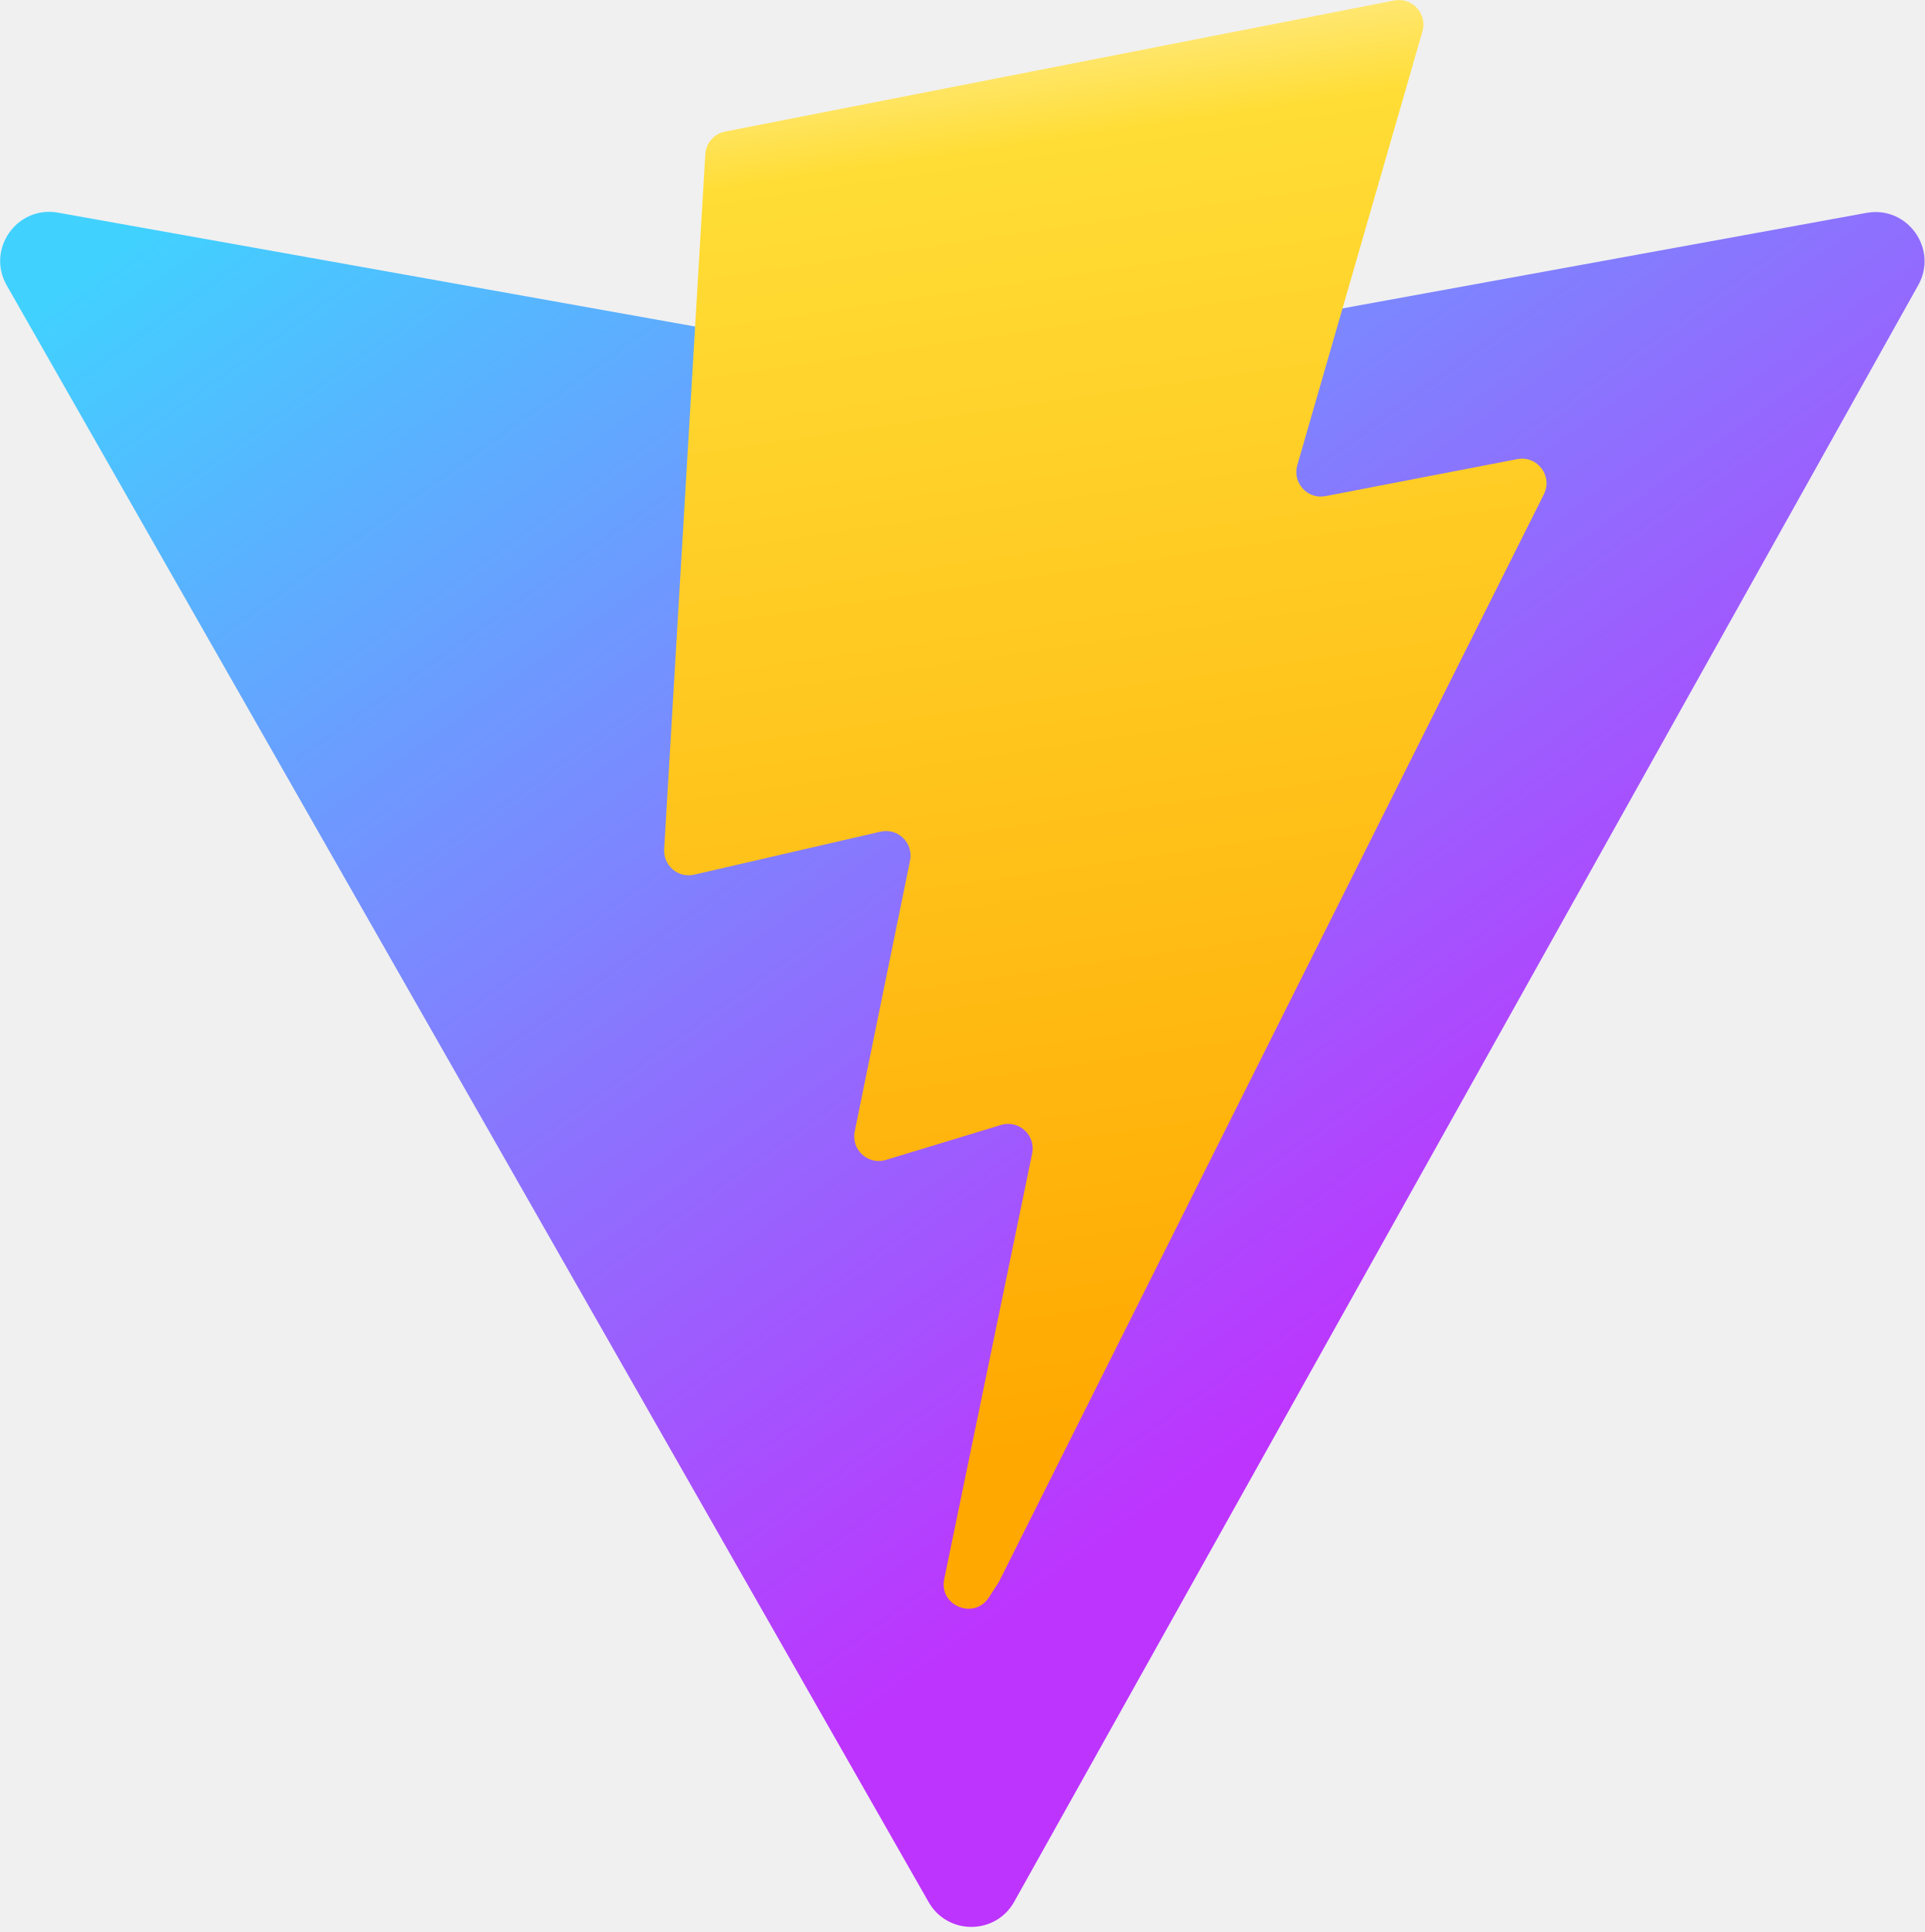
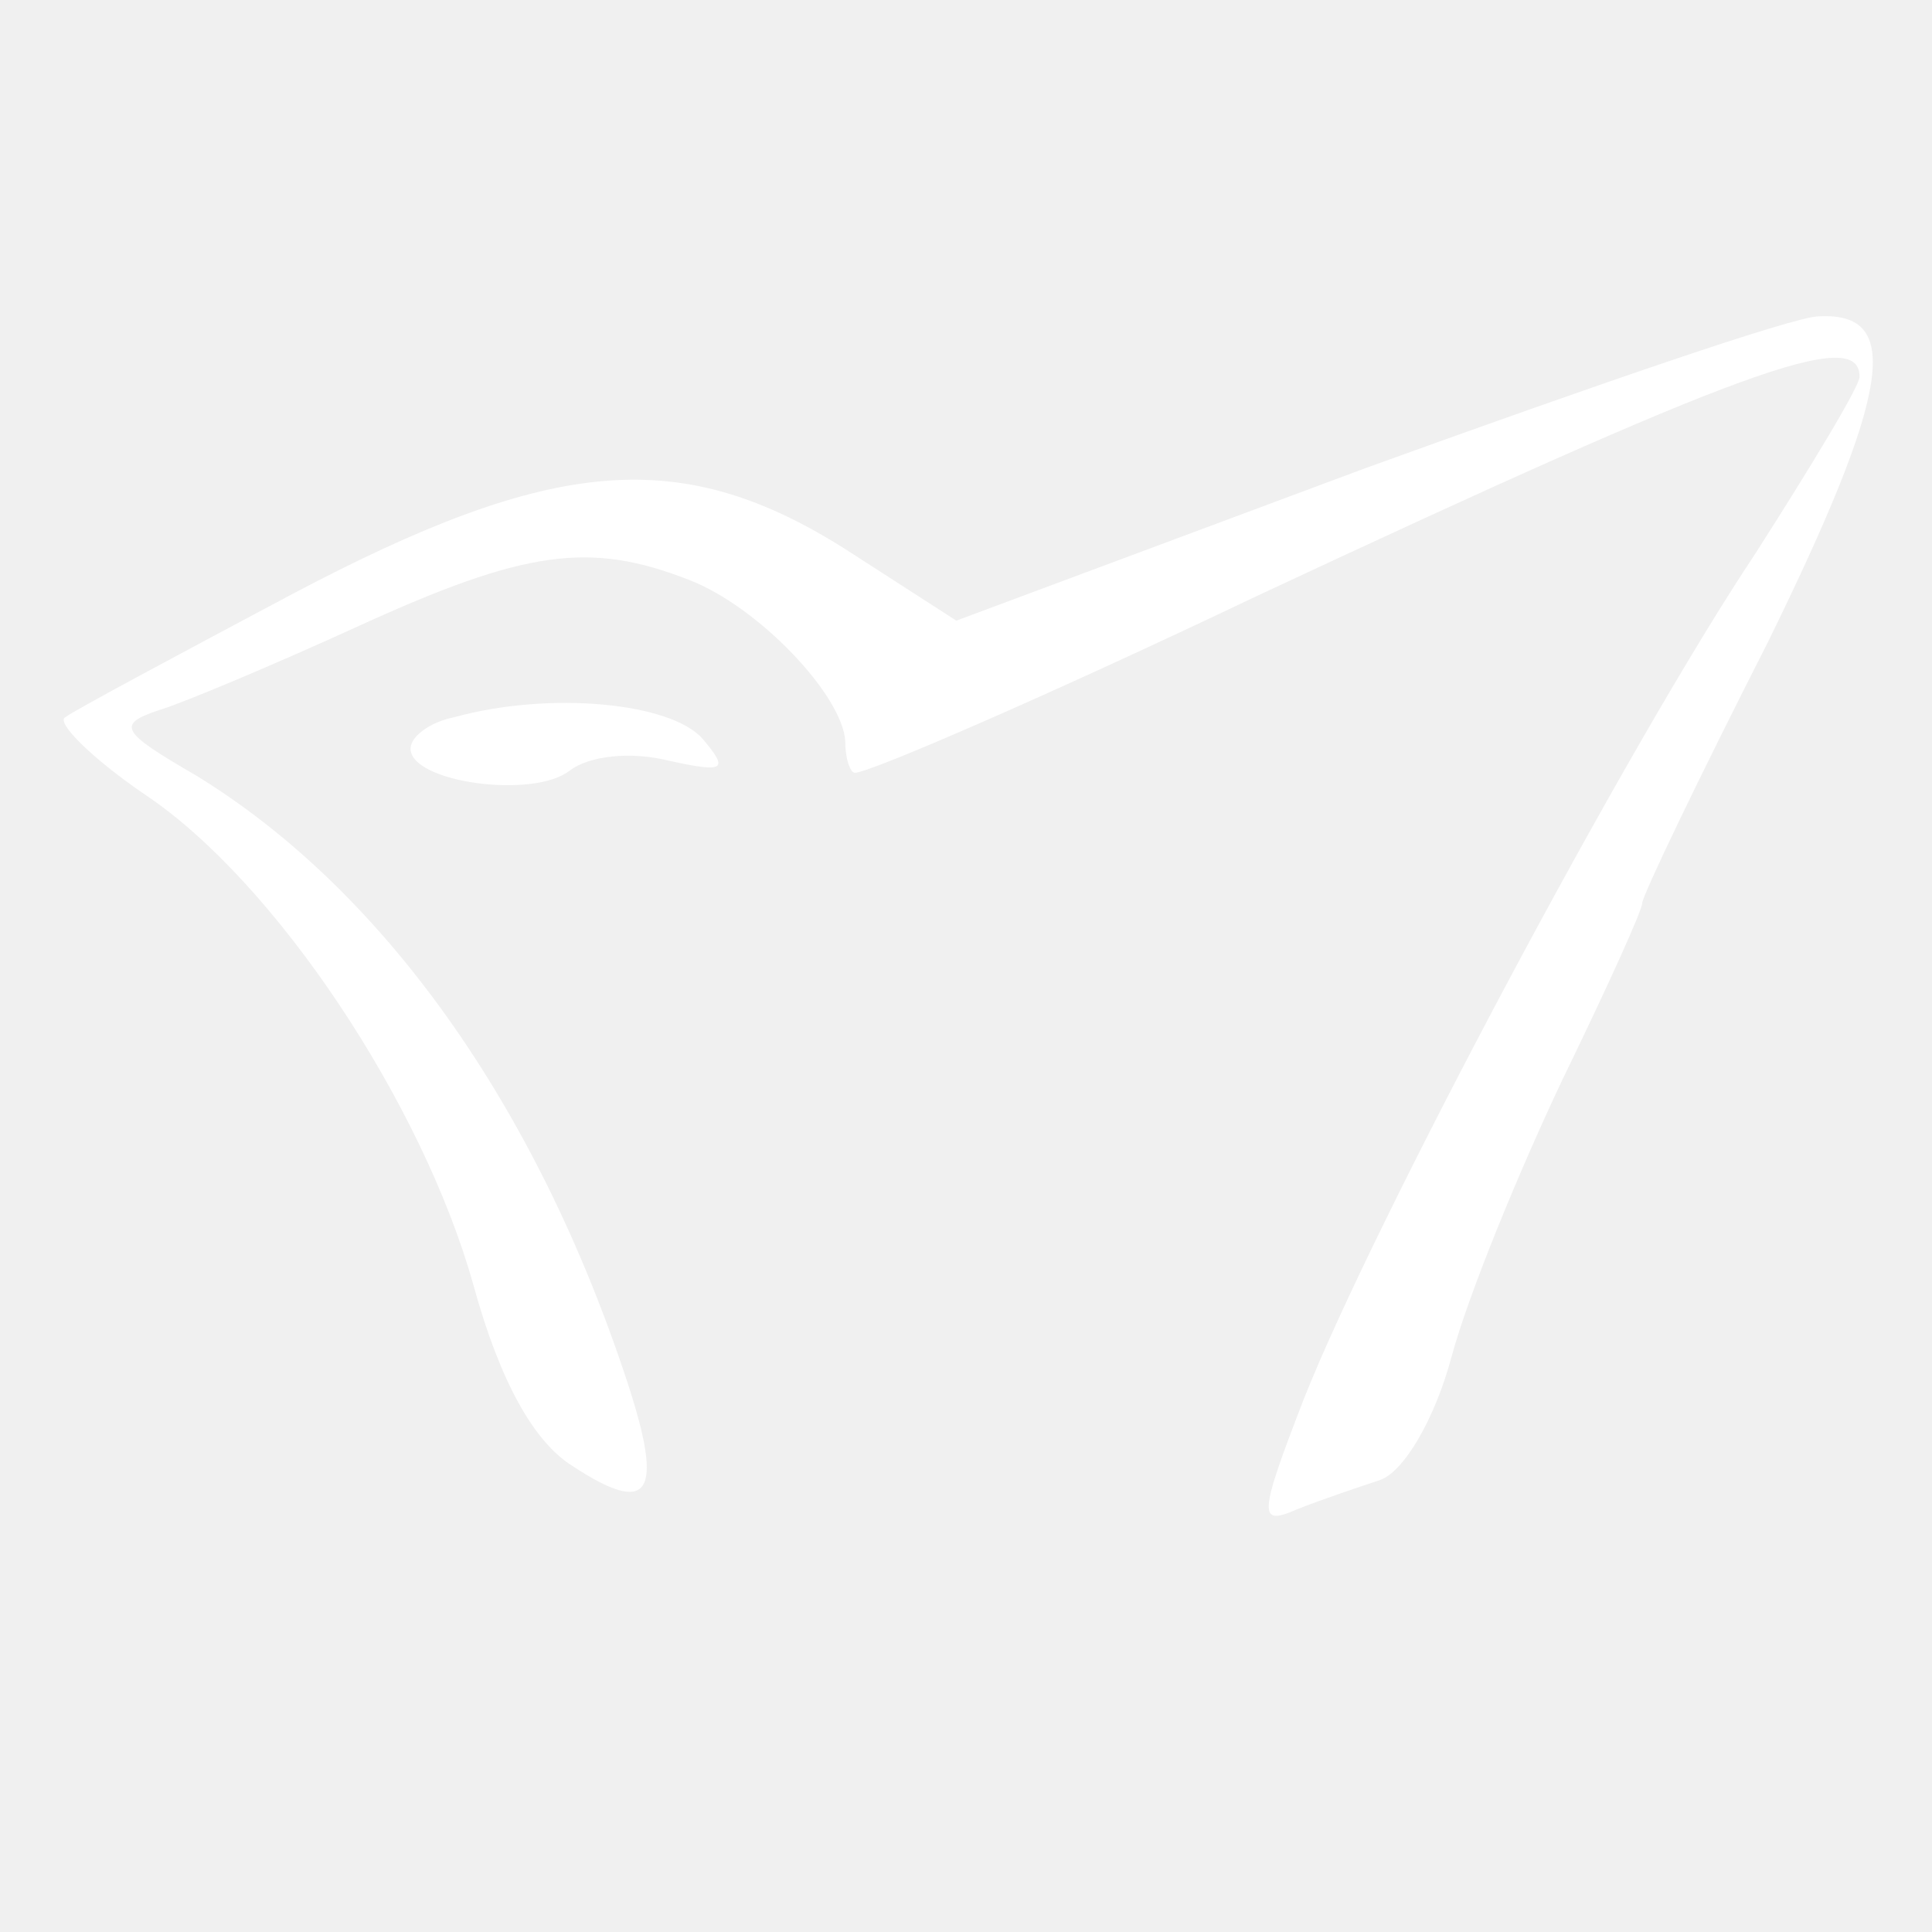
- <svg xmlns="http://www.w3.org/2000/svg" aria-hidden="true" role="img" class="iconify iconify--logos" width="31.88" height="32" preserveAspectRatio="xMidYMid meet" viewBox="0 0 256 257">
-   <defs>
-     <linearGradient id="IconifyId1813088fe1fbc01fb466" x1="-.828%" x2="57.636%" y1="7.652%" y2="78.411%">
-       <stop offset="0%" stop-color="#41D1FF" />
-       <stop offset="100%" stop-color="#BD34FE" />
-     </linearGradient>
-     <linearGradient id="IconifyId1813088fe1fbc01fb467" x1="43.376%" x2="50.316%" y1="2.242%" y2="89.03%">
-       <stop offset="0%" stop-color="#FFEA83" />
-       <stop offset="8.333%" stop-color="#FFDD35" />
-       <stop offset="100%" stop-color="#FFA800" />
-     </linearGradient>
-   </defs>
-   <path fill="url(#IconifyId1813088fe1fbc01fb466)" d="M255.153 37.938L134.897 252.976c-2.483 4.44-8.862 4.466-11.382.048L.875 37.958c-2.746-4.814 1.371-10.646 6.827-9.67l120.385 21.517a6.537 6.537 0 0 0 2.322-.004l117.867-21.483c5.438-.991 9.574 4.796 6.877 9.62Z" />
-   <path fill="url(#IconifyId1813088fe1fbc01fb467)" d="M185.432.063L96.44 17.501a3.268 3.268 0 0 0-2.634 3.014l-5.474 92.456a3.268 3.268 0 0 0 3.997 3.378l24.777-5.718c2.318-.535 4.413 1.507 3.936 3.838l-7.361 36.047c-.495 2.426 1.782 4.5 4.151 3.78l15.304-4.649c2.372-.72 4.652 1.36 4.15 3.788l-11.698 56.621c-.732 3.542 3.979 5.473 5.943 2.437l1.313-2.028l72.516-144.72c1.215-2.423-.88-5.186-3.54-4.672l-25.505 4.922c-2.396.462-4.435-1.77-3.759-4.114l16.646-57.705c.677-2.35-1.37-4.583-3.769-4.113Z" />
+ <svg xmlns="http://www.w3.org/2000/svg" width="32" height="32" viewBox="0 0 80 80" preserveAspectRatio="xMidYMid meet">
+   <g transform="translate(0,80) scale(0.1,-0.1)" fill="#FFFFFF" stroke="none">
+     <path d="M565 606 l-169 -63 -45 29 c-69 44 -122 39 -230 -18 -47 -25 -90 -48 -94 -51 -4 -2 11 -17 33 -32 54 -36 115 -128 136 -203 11 -40 25 -65 41 -75 32 -21 38 -12 23 34 -38 116 -102 205 -179 252 -31 18 -33 21 -15 27 10 3 48 19 83 35 68 31 95 35 136 19 29 -11 64 -48 65 -67 0 -7 2 -13 4 -13 6 0 80 32 166 73 201 94 250 112 250 91 0 -4 -20 -37 -43 -73 -54 -81 -158 -277 -187 -350 -19 -49 -19 -53 -3 -46 10 4 25 9 34 12 10 3 23 25 30 51 7 26 28 77 46 115 18 37 33 70 33 73 0 3 23 51 52 108 51 104 56 137 21 135 -10 0 -94 -29 -188 -63z" />
+     <path d="M188 503 c-10 -2 -18 -8 -18 -13 0 -14 51 -21 66 -9 8 6 25 8 41 4 23 -5 25 -4 14 9 -13 15 -63 20 -103 9z" />
+   </g>
</svg>
